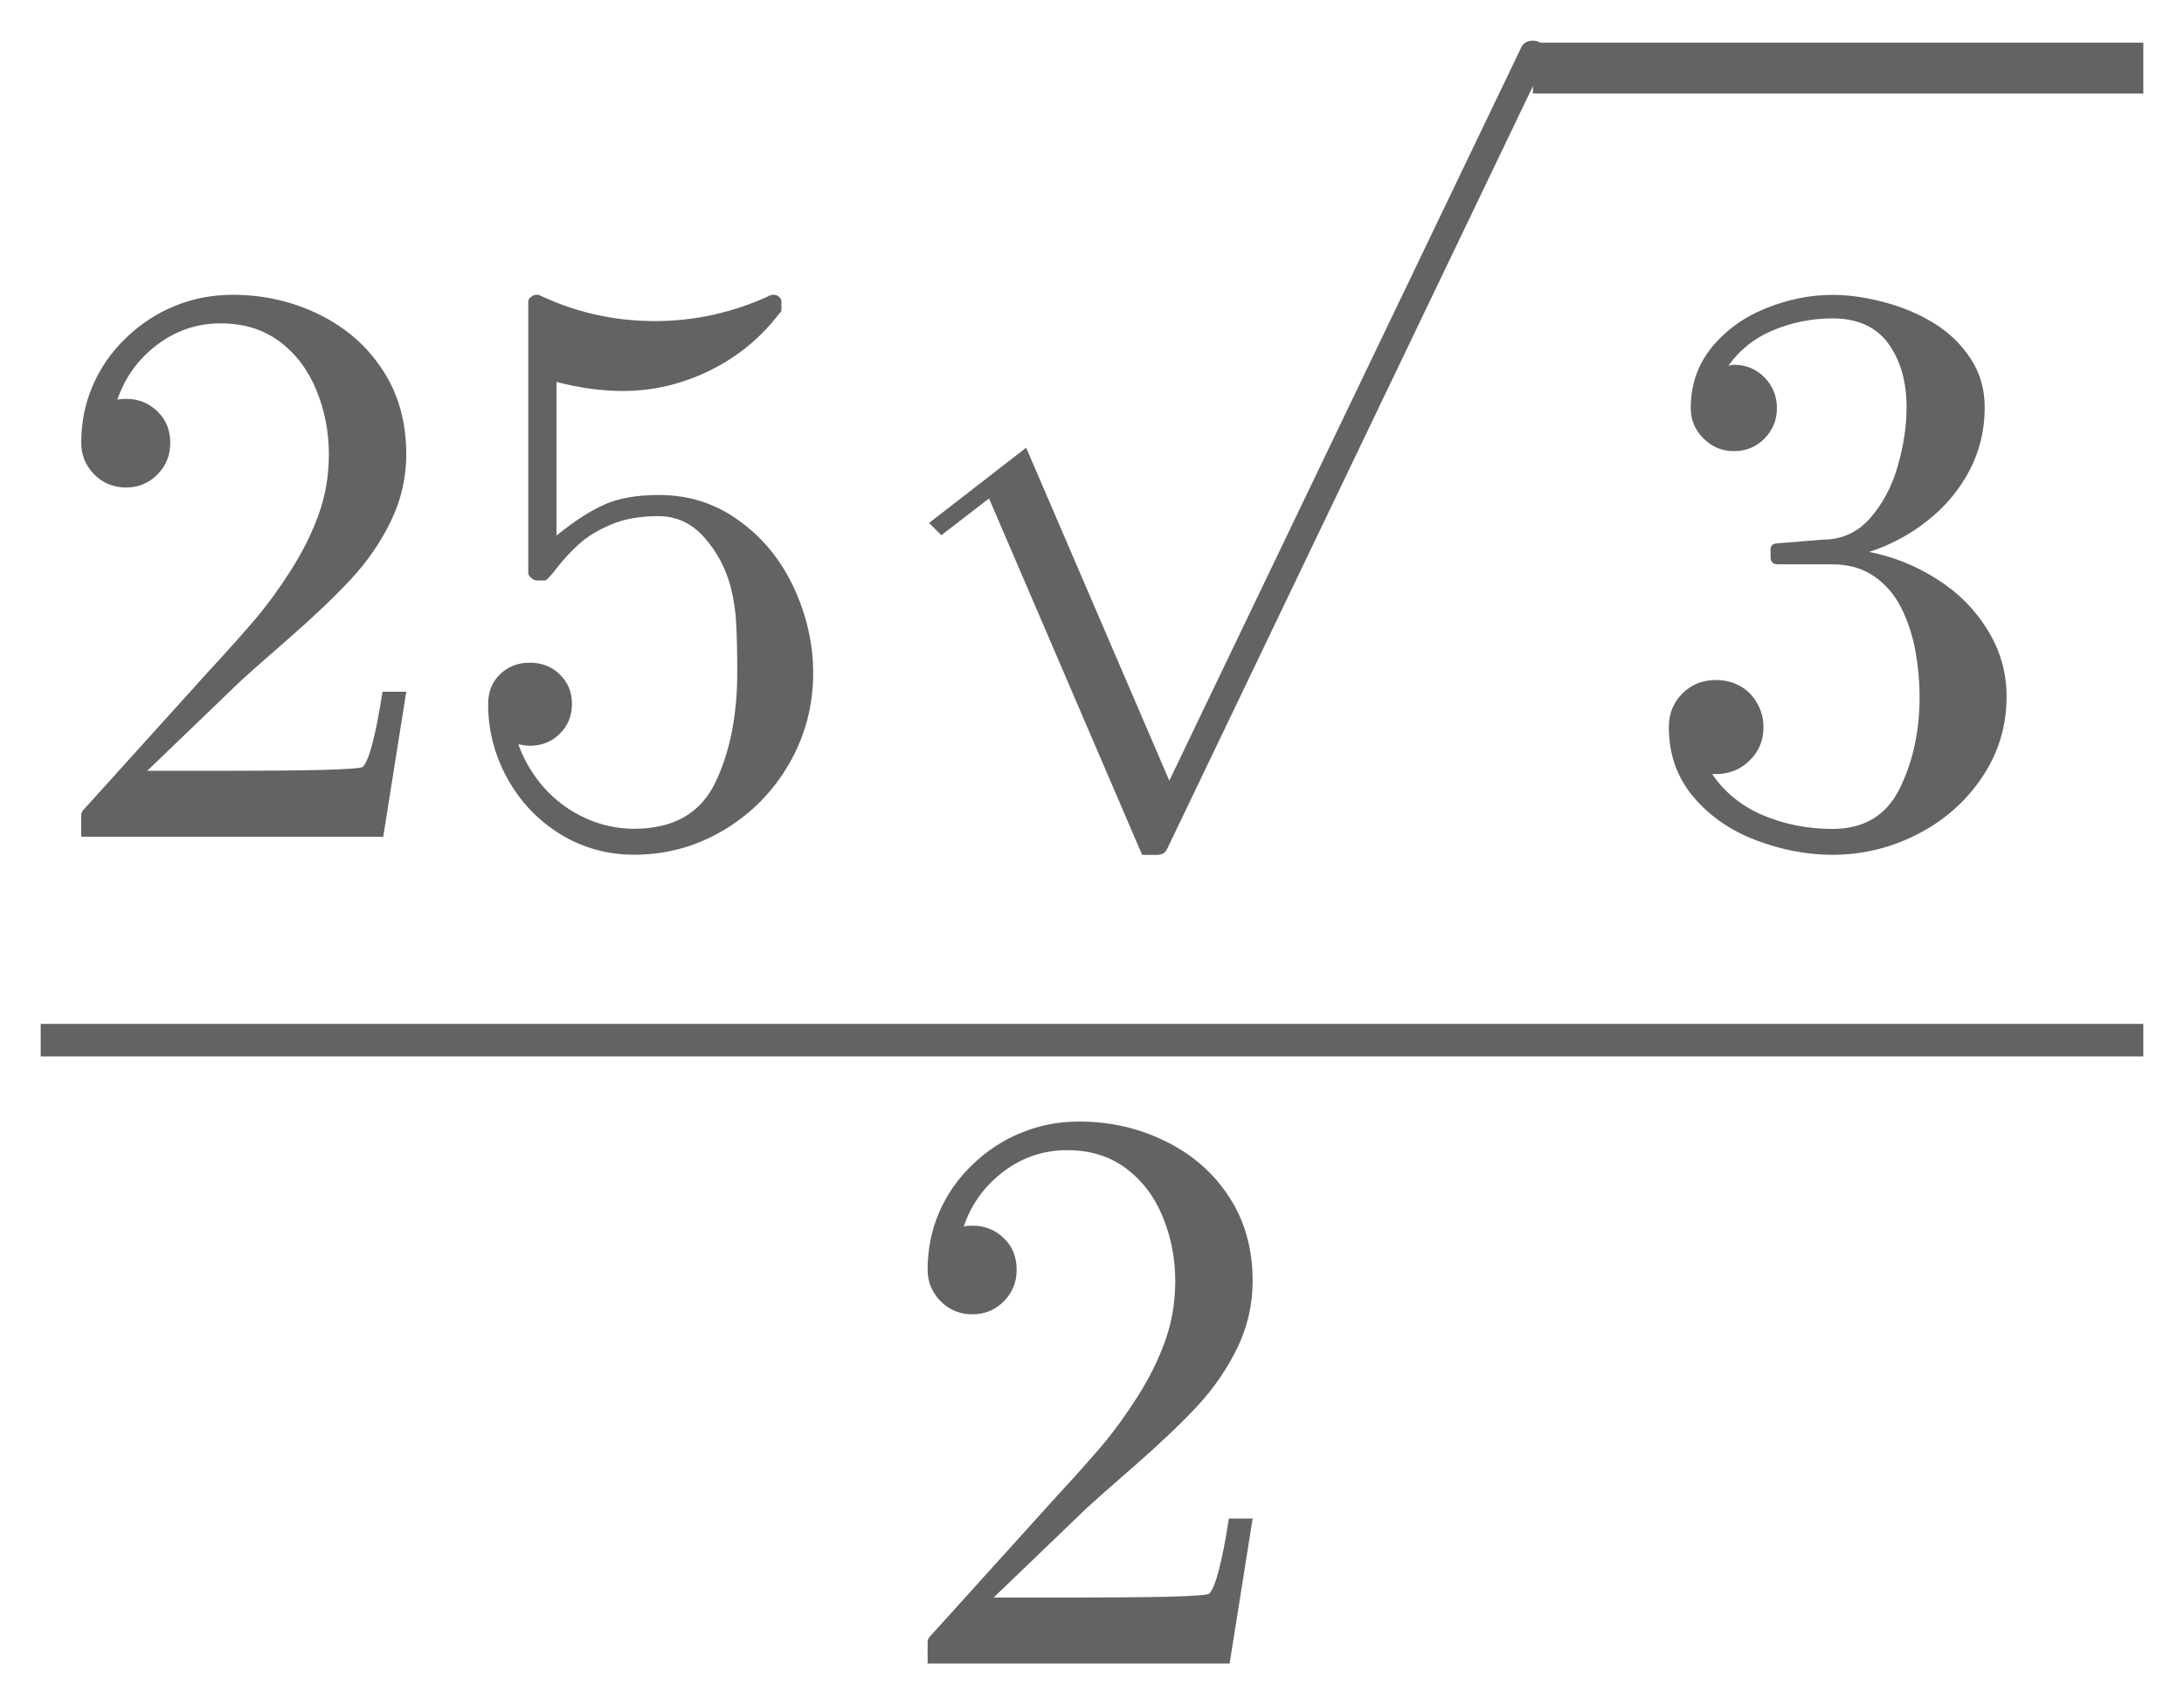
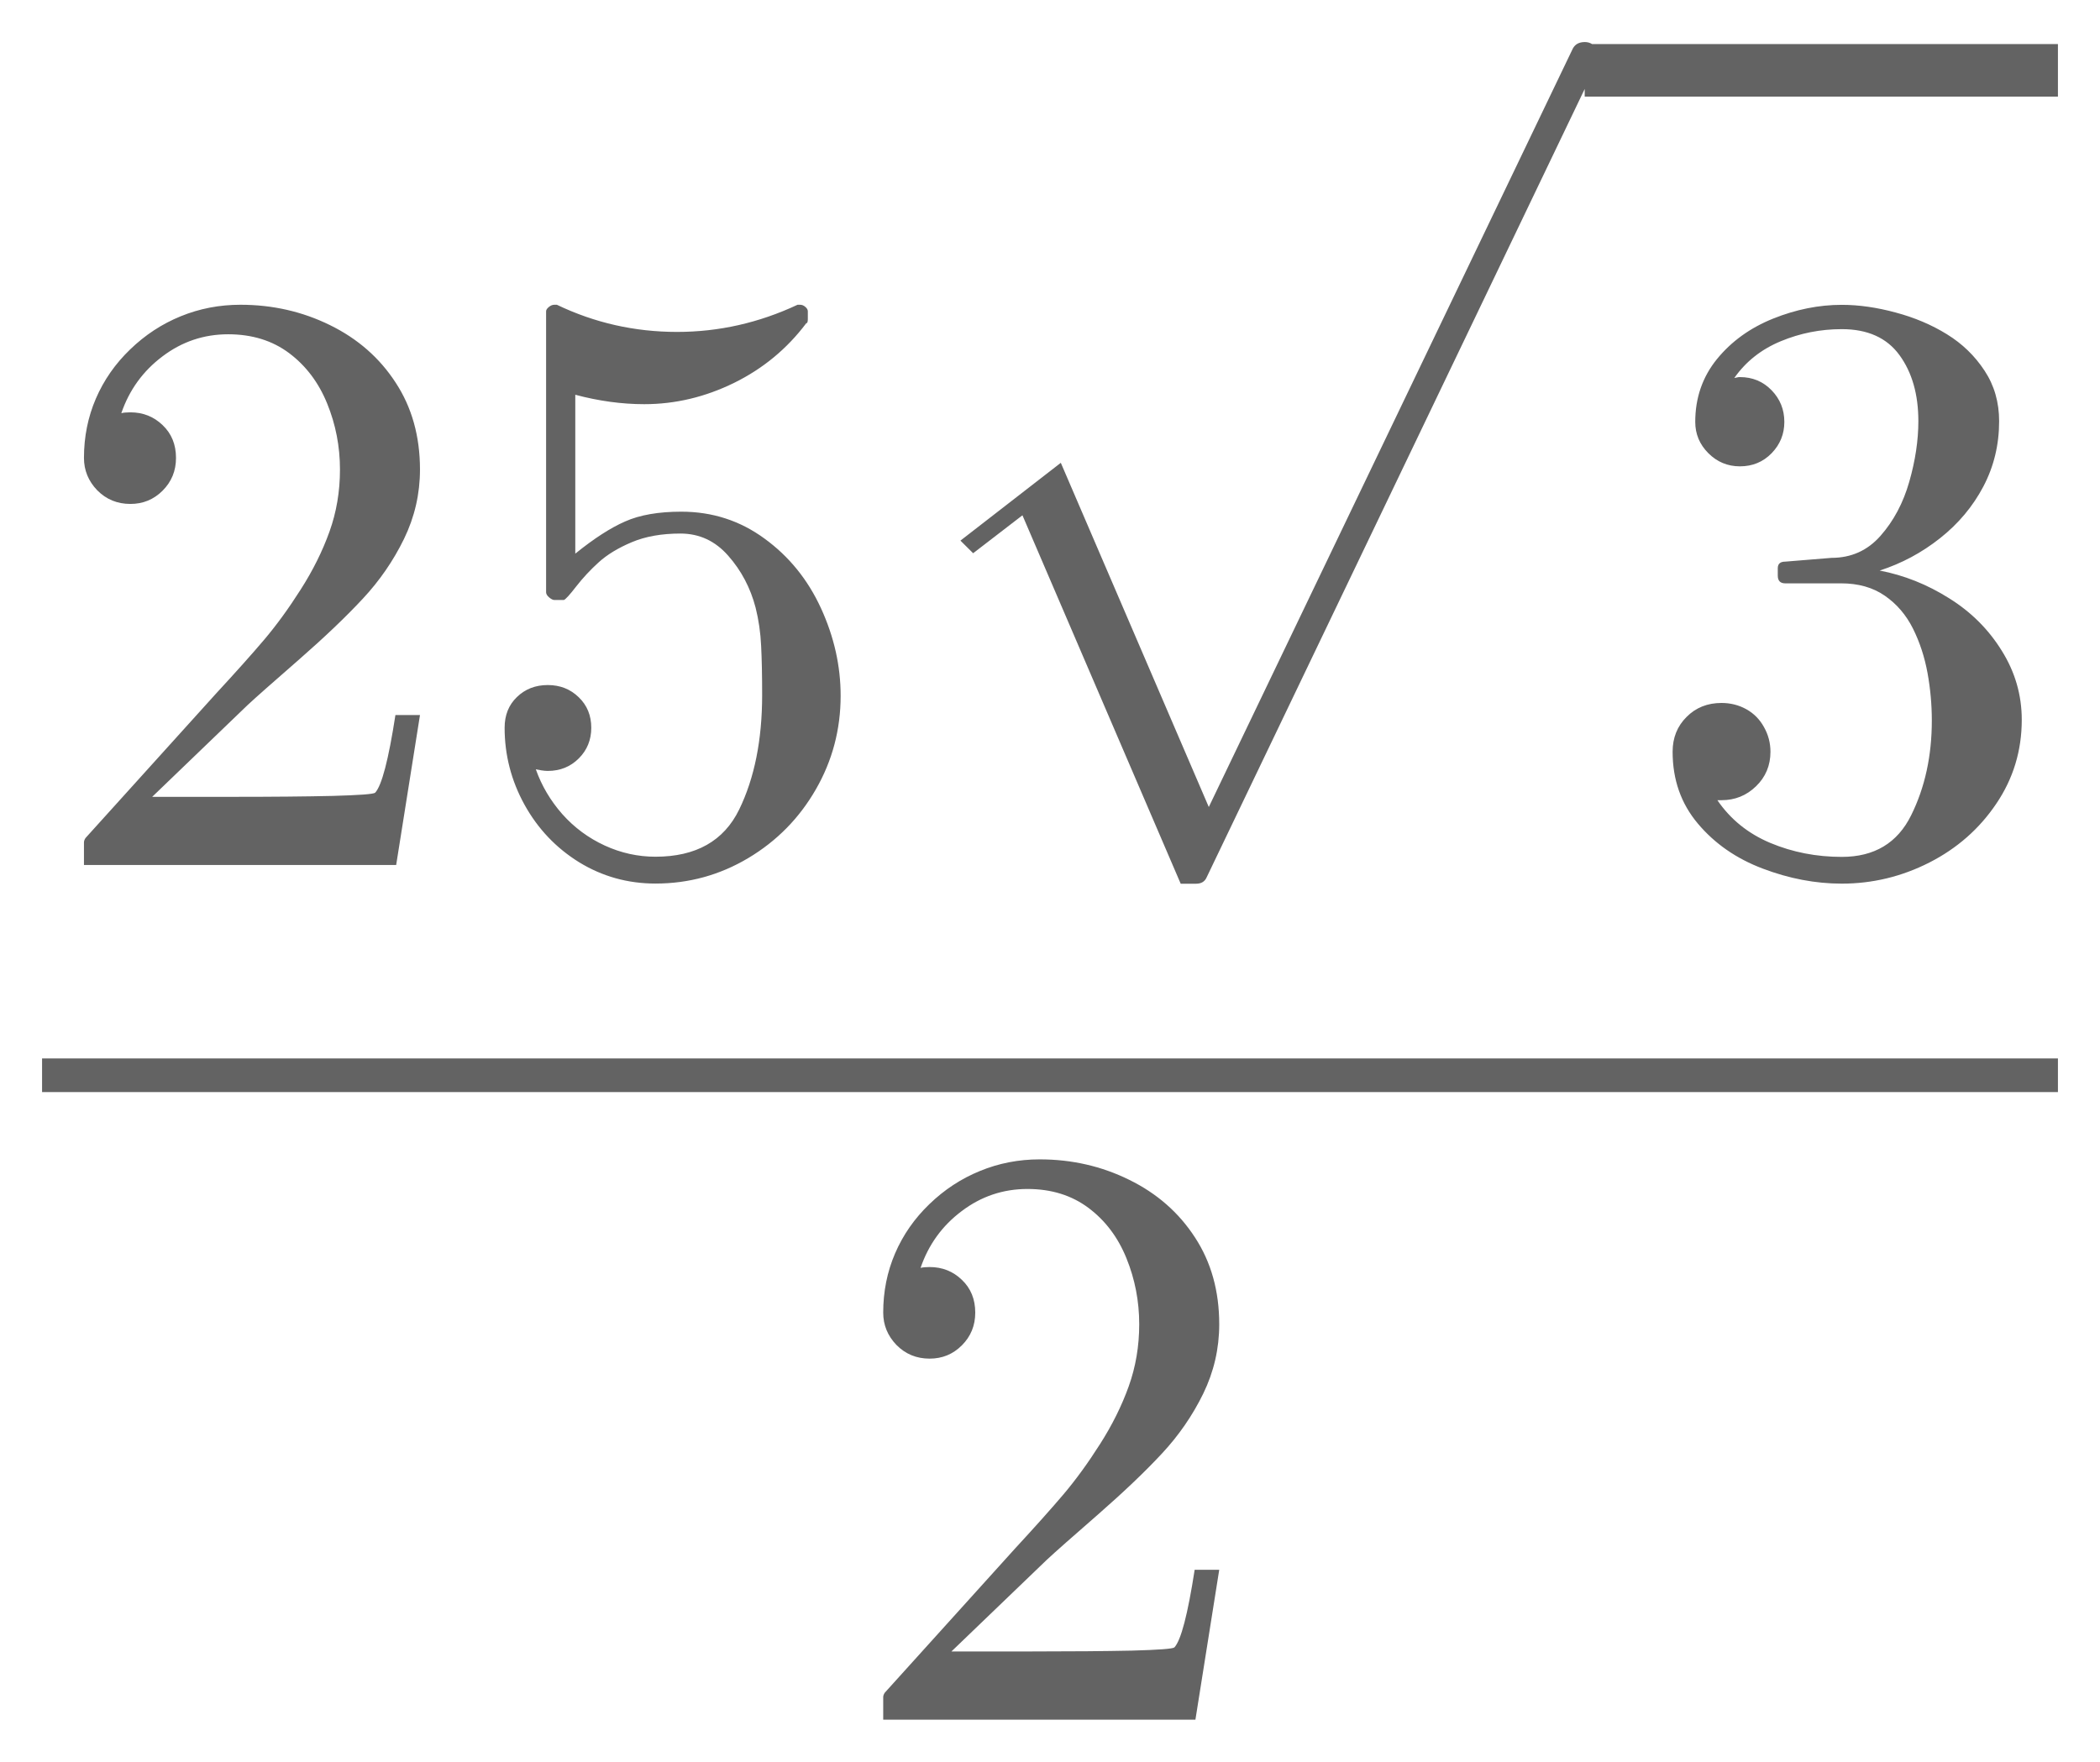
- <svg xmlns="http://www.w3.org/2000/svg" width="26.836pt" height="20.944pt" viewBox="0 0 26.836 20.944" version="1.1">
+ <svg xmlns="http://www.w3.org/2000/svg" width="24.961pt" height="20.944pt" viewBox="0 0 24.961 20.944" version="1.1">
  <defs>
    <style type="text/css">*{stroke-linejoin: round; stroke-linecap: butt}</style>
  </defs>
  <g id="figure_1">
    <g id="patch_1">
-       <path d="M 0 20.944  L 26.836 20.944  L 26.836 0  L 0 0  L 0 20.944  z " style="fill: none; opacity: 0" />
+       <path d="M 0 20.944  L 24.961 20.944  L 24.961 0  L 0 0  L 0 20.944  z " style="fill: none; opacity: 0" />
    </g>
    <g id="axes_1">
      <g id="patch_2">
-         <path d="M 0.998 10.283  L 0.998 10.015  Q 0.998 9.99 1.017 9.962  L 2.57 8.243  Q 2.922 7.862 3.141 7.604  Q 3.361 7.344 3.575 7.007  Q 3.791 6.669 3.916 6.321  Q 4.041 5.973 4.041 5.582  Q 4.041 5.171 3.889 4.798  Q 3.737 4.424 3.438 4.199  Q 3.138 3.974 2.712 3.974  Q 2.278 3.974 1.931 4.237  Q 1.584 4.498 1.442 4.912  Q 1.481 4.902 1.55 4.902  Q 1.775 4.902 1.933 5.054  Q 2.092 5.205 2.092 5.444  Q 2.092 5.674 1.933 5.833  Q 1.775 5.991 1.55 5.991  Q 1.316 5.991 1.156 5.829  Q 0.998 5.665 0.998 5.444  Q 0.998 5.068 1.139 4.74  Q 1.281 4.41 1.547 4.154  Q 1.814 3.896 2.148 3.76  Q 2.483 3.623 2.858 3.623  Q 3.43 3.623 3.922 3.865  Q 4.416 4.107 4.703 4.549  Q 4.992 4.99 4.992 5.582  Q 4.992 6.016 4.802 6.407  Q 4.611 6.798 4.312 7.118  Q 4.016 7.437 3.552 7.843  Q 3.087 8.248 2.942 8.383  L 1.809 9.473  L 2.77 9.473  Q 3.478 9.473 3.955 9.462  Q 4.431 9.449 4.459 9.424  Q 4.577 9.298 4.7 8.501  L 4.992 8.501  L 4.709 10.283  L 0.998 10.283  z M 6.369 9.146  Q 6.472 9.438 6.684 9.679  Q 6.897 9.918 7.188 10.052  Q 7.478 10.185 7.791 10.185  Q 8.512 10.185 8.786 9.624  Q 9.059 9.063 9.059 8.262  Q 9.059 7.915 9.047 7.679  Q 9.036 7.441 8.981 7.223  Q 8.889 6.871 8.656 6.607  Q 8.425 6.343 8.088 6.343  Q 7.752 6.343 7.509 6.446  Q 7.267 6.548 7.116 6.685  Q 6.966 6.821 6.848 6.973  Q 6.731 7.124 6.702 7.133  L 6.589 7.133  Q 6.564 7.133 6.527 7.102  Q 6.491 7.071 6.491 7.041  L 6.491 3.701  Q 6.491 3.677 6.522 3.651  Q 6.555 3.623 6.589 3.623  L 6.619 3.623  Q 7.292 3.946 8.048 3.946  Q 8.791 3.946 9.48 3.623  L 9.509 3.623  Q 9.544 3.623 9.572 3.648  Q 9.602 3.673 9.602 3.701  L 9.602 3.794  Q 9.602 3.843 9.583 3.843  Q 9.241 4.298 8.725 4.552  Q 8.209 4.805 7.658 4.805  Q 7.258 4.805 6.838 4.693  L 6.838 6.582  Q 7.17 6.313 7.431 6.199  Q 7.692 6.083 8.098 6.083  Q 8.65 6.083 9.086 6.402  Q 9.523 6.719 9.758 7.23  Q 9.992 7.74 9.992 8.271  Q 9.992 8.873 9.697 9.385  Q 9.402 9.898 8.894 10.201  Q 8.386 10.504 7.791 10.504  Q 7.297 10.504 6.884 10.251  Q 6.472 9.996 6.234 9.566  Q 5.998 9.137 5.998 8.652  Q 5.998 8.427 6.144 8.287  Q 6.291 8.144 6.511 8.144  Q 6.731 8.144 6.88 8.29  Q 7.028 8.433 7.028 8.652  Q 7.028 8.868 6.88 9.016  Q 6.731 9.165 6.511 9.165  Q 6.477 9.165 6.433 9.158  Q 6.389 9.151 6.369 9.146  z M 14.034 10.506  L 12.153 6.126  L 11.567 6.577  L 11.416 6.427  L 12.609 5.502  L 14.368 9.594  L 18.695 0.577  Q 18.736 0.5 18.837 0.5  Q 18.907 0.5 18.955 0.55  Q 19.004 0.598 19.004 0.667  Q 19.004 0.707 18.996 0.724  L 14.343 10.429  Q 14.31 10.506 14.217 10.506  L 14.034 10.506  z M 21.038 9.513  Q 21.272 9.855 21.667 10.021  Q 22.064 10.187 22.517 10.187  Q 23.098 10.187 23.342 9.691  Q 23.587 9.196 23.587 8.566  Q 23.587 8.283 23.536 8.001  Q 23.484 7.716 23.363 7.473  Q 23.241 7.229 23.028 7.082  Q 22.816 6.935 22.508 6.935  L 21.844 6.935  Q 21.756 6.935 21.756 6.843  L 21.756 6.755  Q 21.756 6.677 21.844 6.677  L 22.395 6.632  Q 22.747 6.632 22.978 6.369  Q 23.211 6.105 23.319 5.727  Q 23.427 5.349 23.427 5.007  Q 23.427 4.529 23.202 4.221  Q 22.977 3.913 22.517 3.913  Q 22.137 3.913 21.791 4.057  Q 21.444 4.201 21.239 4.494  Q 21.258 4.49 21.272 4.487  Q 21.288 4.483 21.306 4.483  Q 21.531 4.483 21.683 4.64  Q 21.834 4.796 21.834 5.016  Q 21.834 5.232 21.683 5.388  Q 21.531 5.544 21.306 5.544  Q 21.087 5.544 20.931 5.388  Q 20.775 5.232 20.775 5.016  Q 20.775 4.587 21.033 4.269  Q 21.292 3.952 21.7 3.788  Q 22.108 3.624 22.517 3.624  Q 22.82 3.624 23.156 3.715  Q 23.494 3.805 23.767 3.974  Q 24.041 4.143 24.214 4.407  Q 24.387 4.669 24.387 5.007  Q 24.387 5.427 24.2 5.783  Q 24.012 6.14 23.684 6.399  Q 23.358 6.657 22.967 6.783  Q 23.402 6.866 23.792 7.112  Q 24.183 7.355 24.419 7.737  Q 24.656 8.116 24.656 8.557  Q 24.656 9.108 24.353 9.555  Q 24.052 10.002 23.558 10.254  Q 23.064 10.505 22.517 10.505  Q 22.048 10.505 21.577 10.326  Q 21.106 10.148 20.806 9.791  Q 20.506 9.435 20.506 8.937  Q 20.506 8.688 20.672 8.523  Q 20.837 8.357 21.087 8.357  Q 21.248 8.357 21.383 8.432  Q 21.517 8.507 21.592 8.644  Q 21.669 8.78 21.669 8.937  Q 21.669 9.182 21.497 9.348  Q 21.327 9.513 21.087 9.513  L 21.038 9.513  z M 11.398 20.444  L 11.398 20.176  Q 11.398 20.151 11.417 20.123  L 12.97 18.404  Q 13.322 18.023 13.541 17.765  Q 13.761 17.505 13.975 17.168  Q 14.191 16.83 14.316 16.482  Q 14.441 16.133 14.441 15.743  Q 14.441 15.332 14.289 14.958  Q 14.137 14.585 13.838 14.36  Q 13.537 14.135 13.113 14.135  Q 12.678 14.135 12.331 14.398  Q 11.984 14.658 11.842 15.073  Q 11.881 15.063 11.95 15.063  Q 12.175 15.063 12.333 15.215  Q 12.492 15.366 12.492 15.605  Q 12.492 15.835 12.333 15.994  Q 12.175 16.152 11.95 16.152  Q 11.716 16.152 11.556 15.99  Q 11.398 15.826 11.398 15.605  Q 11.398 15.229 11.539 14.901  Q 11.681 14.571 11.947 14.315  Q 12.214 14.057 12.548 13.921  Q 12.883 13.783 13.258 13.783  Q 13.83 13.783 14.322 14.026  Q 14.816 14.268 15.103 14.71  Q 15.392 15.151 15.392 15.743  Q 15.392 16.177 15.202 16.568  Q 15.011 16.958 14.713 17.279  Q 14.416 17.598 13.952 18.004  Q 13.488 18.408 13.342 18.544  L 12.209 19.633  L 13.17 19.633  Q 13.878 19.633 14.355 19.623  Q 14.831 19.61 14.859 19.585  Q 14.977 19.458 15.1 18.662  L 15.392 18.662  L 15.109 20.444  L 11.398 20.444  z M 18.836 1.149  L 18.836 0.524  L 26.336 0.524  L 26.336 1.149  L 18.836 1.149  z M 0.5 12.983  L 0.5 12.583  L 26.336 12.583  L 26.336 12.983  L 0.5 12.983  z " clip-path="url(#p646cca7fea)" style="fill: #636363" />
+         <path d="M 0.998 10.283  L 0.998 10.015  Q 0.998 9.99 1.017 9.962  L 2.57 8.243  Q 2.922 7.862 3.141 7.604  Q 3.361 7.344 3.575 7.007  Q 3.791 6.669 3.916 6.321  Q 4.041 5.973 4.041 5.582  Q 4.041 5.171 3.889 4.798  Q 3.737 4.424 3.438 4.199  Q 3.138 3.974 2.712 3.974  Q 2.278 3.974 1.931 4.237  Q 1.584 4.498 1.442 4.912  Q 1.481 4.902 1.55 4.902  Q 1.775 4.902 1.933 5.054  Q 2.092 5.205 2.092 5.444  Q 2.092 5.674 1.933 5.833  Q 1.775 5.991 1.55 5.991  Q 1.316 5.991 1.156 5.829  Q 0.998 5.665 0.998 5.444  Q 0.998 5.068 1.139 4.74  Q 1.281 4.41 1.547 4.154  Q 1.814 3.896 2.148 3.76  Q 2.483 3.623 2.858 3.623  Q 3.43 3.623 3.922 3.865  Q 4.416 4.107 4.703 4.549  Q 4.992 4.99 4.992 5.582  Q 4.992 6.016 4.802 6.407  Q 4.611 6.798 4.312 7.118  Q 4.016 7.437 3.552 7.843  Q 3.087 8.248 2.942 8.383  L 1.809 9.473  L 2.77 9.473  Q 3.478 9.473 3.955 9.462  Q 4.431 9.449 4.459 9.424  Q 4.577 9.298 4.7 8.501  L 4.992 8.501  L 4.709 10.283  L 0.998 10.283  z M 6.369 9.146  Q 6.472 9.438 6.684 9.679  Q 6.897 9.918 7.188 10.052  Q 7.478 10.185 7.791 10.185  Q 8.512 10.185 8.786 9.624  Q 9.059 9.063 9.059 8.262  Q 9.059 7.915 9.047 7.679  Q 9.036 7.441 8.981 7.223  Q 8.889 6.871 8.656 6.607  Q 8.425 6.343 8.088 6.343  Q 7.752 6.343 7.509 6.446  Q 7.267 6.548 7.116 6.685  Q 6.966 6.821 6.848 6.973  Q 6.731 7.124 6.702 7.133  L 6.589 7.133  Q 6.564 7.133 6.527 7.102  Q 6.491 7.071 6.491 7.041  L 6.491 3.701  Q 6.491 3.677 6.522 3.651  Q 6.555 3.623 6.589 3.623  L 6.619 3.623  Q 7.292 3.946 8.048 3.946  Q 8.791 3.946 9.48 3.623  L 9.509 3.623  Q 9.544 3.623 9.572 3.648  Q 9.602 3.673 9.602 3.701  L 9.602 3.794  Q 9.602 3.843 9.583 3.843  Q 9.241 4.298 8.725 4.552  Q 8.209 4.805 7.658 4.805  Q 7.258 4.805 6.838 4.693  L 6.838 6.582  Q 7.17 6.313 7.431 6.199  Q 7.692 6.083 8.098 6.083  Q 8.65 6.083 9.086 6.402  Q 9.523 6.719 9.758 7.23  Q 9.992 7.74 9.992 8.271  Q 9.992 8.873 9.697 9.385  Q 9.402 9.898 8.894 10.201  Q 8.386 10.504 7.791 10.504  Q 7.297 10.504 6.884 10.251  Q 6.472 9.996 6.234 9.566  Q 5.998 9.137 5.998 8.652  Q 5.998 8.427 6.144 8.287  Q 6.291 8.144 6.511 8.144  Q 6.731 8.144 6.88 8.29  Q 7.028 8.433 7.028 8.652  Q 7.028 8.868 6.88 9.016  Q 6.731 9.165 6.511 9.165  Q 6.477 9.165 6.433 9.158  Q 6.389 9.151 6.369 9.146  z M 14.034 10.506  L 12.153 6.126  L 11.567 6.577  L 11.416 6.427  L 12.609 5.502  L 14.368 9.594  L 18.695 0.577  Q 18.736 0.5 18.837 0.5  Q 18.907 0.5 18.955 0.55  Q 19.004 0.598 19.004 0.667  Q 19.004 0.707 18.996 0.724  L 14.343 10.429  Q 14.31 10.506 14.217 10.506  L 14.034 10.506  z M 20.413 9.513  Q 20.647 9.855 21.042 10.021  Q 21.439 10.187 21.892 10.187  Q 22.473 10.187 22.717 9.691  Q 22.962 9.196 22.962 8.566  Q 22.962 8.283 22.911 8.001  Q 22.859 7.716 22.738 7.473  Q 22.616 7.229 22.403 7.082  Q 22.191 6.935 21.883 6.935  L 21.219 6.935  Q 21.131 6.935 21.131 6.843  L 21.131 6.755  Q 21.131 6.677 21.219 6.677  L 21.77 6.632  Q 22.122 6.632 22.353 6.369  Q 22.586 6.105 22.694 5.727  Q 22.802 5.349 22.802 5.007  Q 22.802 4.529 22.577 4.221  Q 22.352 3.913 21.892 3.913  Q 21.512 3.913 21.166 4.057  Q 20.819 4.201 20.614 4.494  Q 20.633 4.49 20.647 4.487  Q 20.663 4.483 20.681 4.483  Q 20.906 4.483 21.058 4.64  Q 21.209 4.796 21.209 5.016  Q 21.209 5.232 21.058 5.388  Q 20.906 5.544 20.681 5.544  Q 20.462 5.544 20.306 5.388  Q 20.15 5.232 20.15 5.016  Q 20.15 4.587 20.408 4.269  Q 20.667 3.952 21.075 3.788  Q 21.483 3.624 21.892 3.624  Q 22.195 3.624 22.531 3.715  Q 22.869 3.805 23.142 3.974  Q 23.416 4.143 23.589 4.407  Q 23.762 4.669 23.762 5.007  Q 23.762 5.427 23.575 5.783  Q 23.387 6.14 23.059 6.399  Q 22.733 6.657 22.342 6.783  Q 22.777 6.866 23.167 7.112  Q 23.558 7.355 23.794 7.737  Q 24.031 8.116 24.031 8.557  Q 24.031 9.108 23.728 9.555  Q 23.427 10.002 22.933 10.254  Q 22.439 10.505 21.892 10.505  Q 21.423 10.505 20.952 10.326  Q 20.481 10.148 20.181 9.791  Q 19.881 9.435 19.881 8.937  Q 19.881 8.688 20.047 8.523  Q 20.212 8.357 20.462 8.357  Q 20.623 8.357 20.758 8.432  Q 20.892 8.507 20.967 8.644  Q 21.044 8.78 21.044 8.937  Q 21.044 9.182 20.872 9.348  Q 20.702 9.513 20.462 9.513  L 20.413 9.513  z M 10.498 20.444  L 10.498 20.176  Q 10.498 20.151 10.517 20.123  L 12.07 18.404  Q 12.422 18.023 12.641 17.765  Q 12.861 17.505 13.075 17.168  Q 13.291 16.83 13.416 16.482  Q 13.541 16.133 13.541 15.743  Q 13.541 15.332 13.389 14.958  Q 13.238 14.585 12.938 14.36  Q 12.637 14.135 12.213 14.135  Q 11.778 14.135 11.431 14.398  Q 11.084 14.658 10.942 15.073  Q 10.981 15.063 11.05 15.063  Q 11.275 15.063 11.433 15.215  Q 11.592 15.366 11.592 15.605  Q 11.592 15.835 11.433 15.994  Q 11.275 16.152 11.05 16.152  Q 10.816 16.152 10.656 15.99  Q 10.498 15.826 10.498 15.605  Q 10.498 15.229 10.639 14.901  Q 10.781 14.571 11.047 14.315  Q 11.314 14.057 11.648 13.921  Q 11.983 13.783 12.358 13.783  Q 12.93 13.783 13.422 14.026  Q 13.916 14.268 14.203 14.71  Q 14.492 15.151 14.492 15.743  Q 14.492 16.177 14.302 16.568  Q 14.111 16.958 13.812 17.279  Q 13.516 17.598 13.052 18.004  Q 12.588 18.408 12.442 18.544  L 11.309 19.633  L 12.27 19.633  Q 12.978 19.633 13.455 19.623  Q 13.931 19.61 13.959 19.585  Q 14.077 19.458 14.2 18.662  L 14.492 18.662  L 14.209 20.444  L 10.498 20.444  z M 18.836 1.149  L 18.836 0.524  L 24.461 0.524  L 24.461 1.149  L 18.836 1.149  z M 0.5 12.983  L 0.5 12.583  L 24.461 12.583  L 24.461 12.983  L 0.5 12.983  z " clip-path="url(#p2eaeceb482)" style="fill: #636363" />
      </g>
    </g>
  </g>
  <defs>
-     <clipPath id="p646cca7fea">
-       <rect x="0" y="0" width="26.836" height="20.944" />
+     <clipPath id="p2eaeceb482">
+       <rect x="0" y="0" width="24.961" height="20.944" />
    </clipPath>
  </defs>
</svg>
